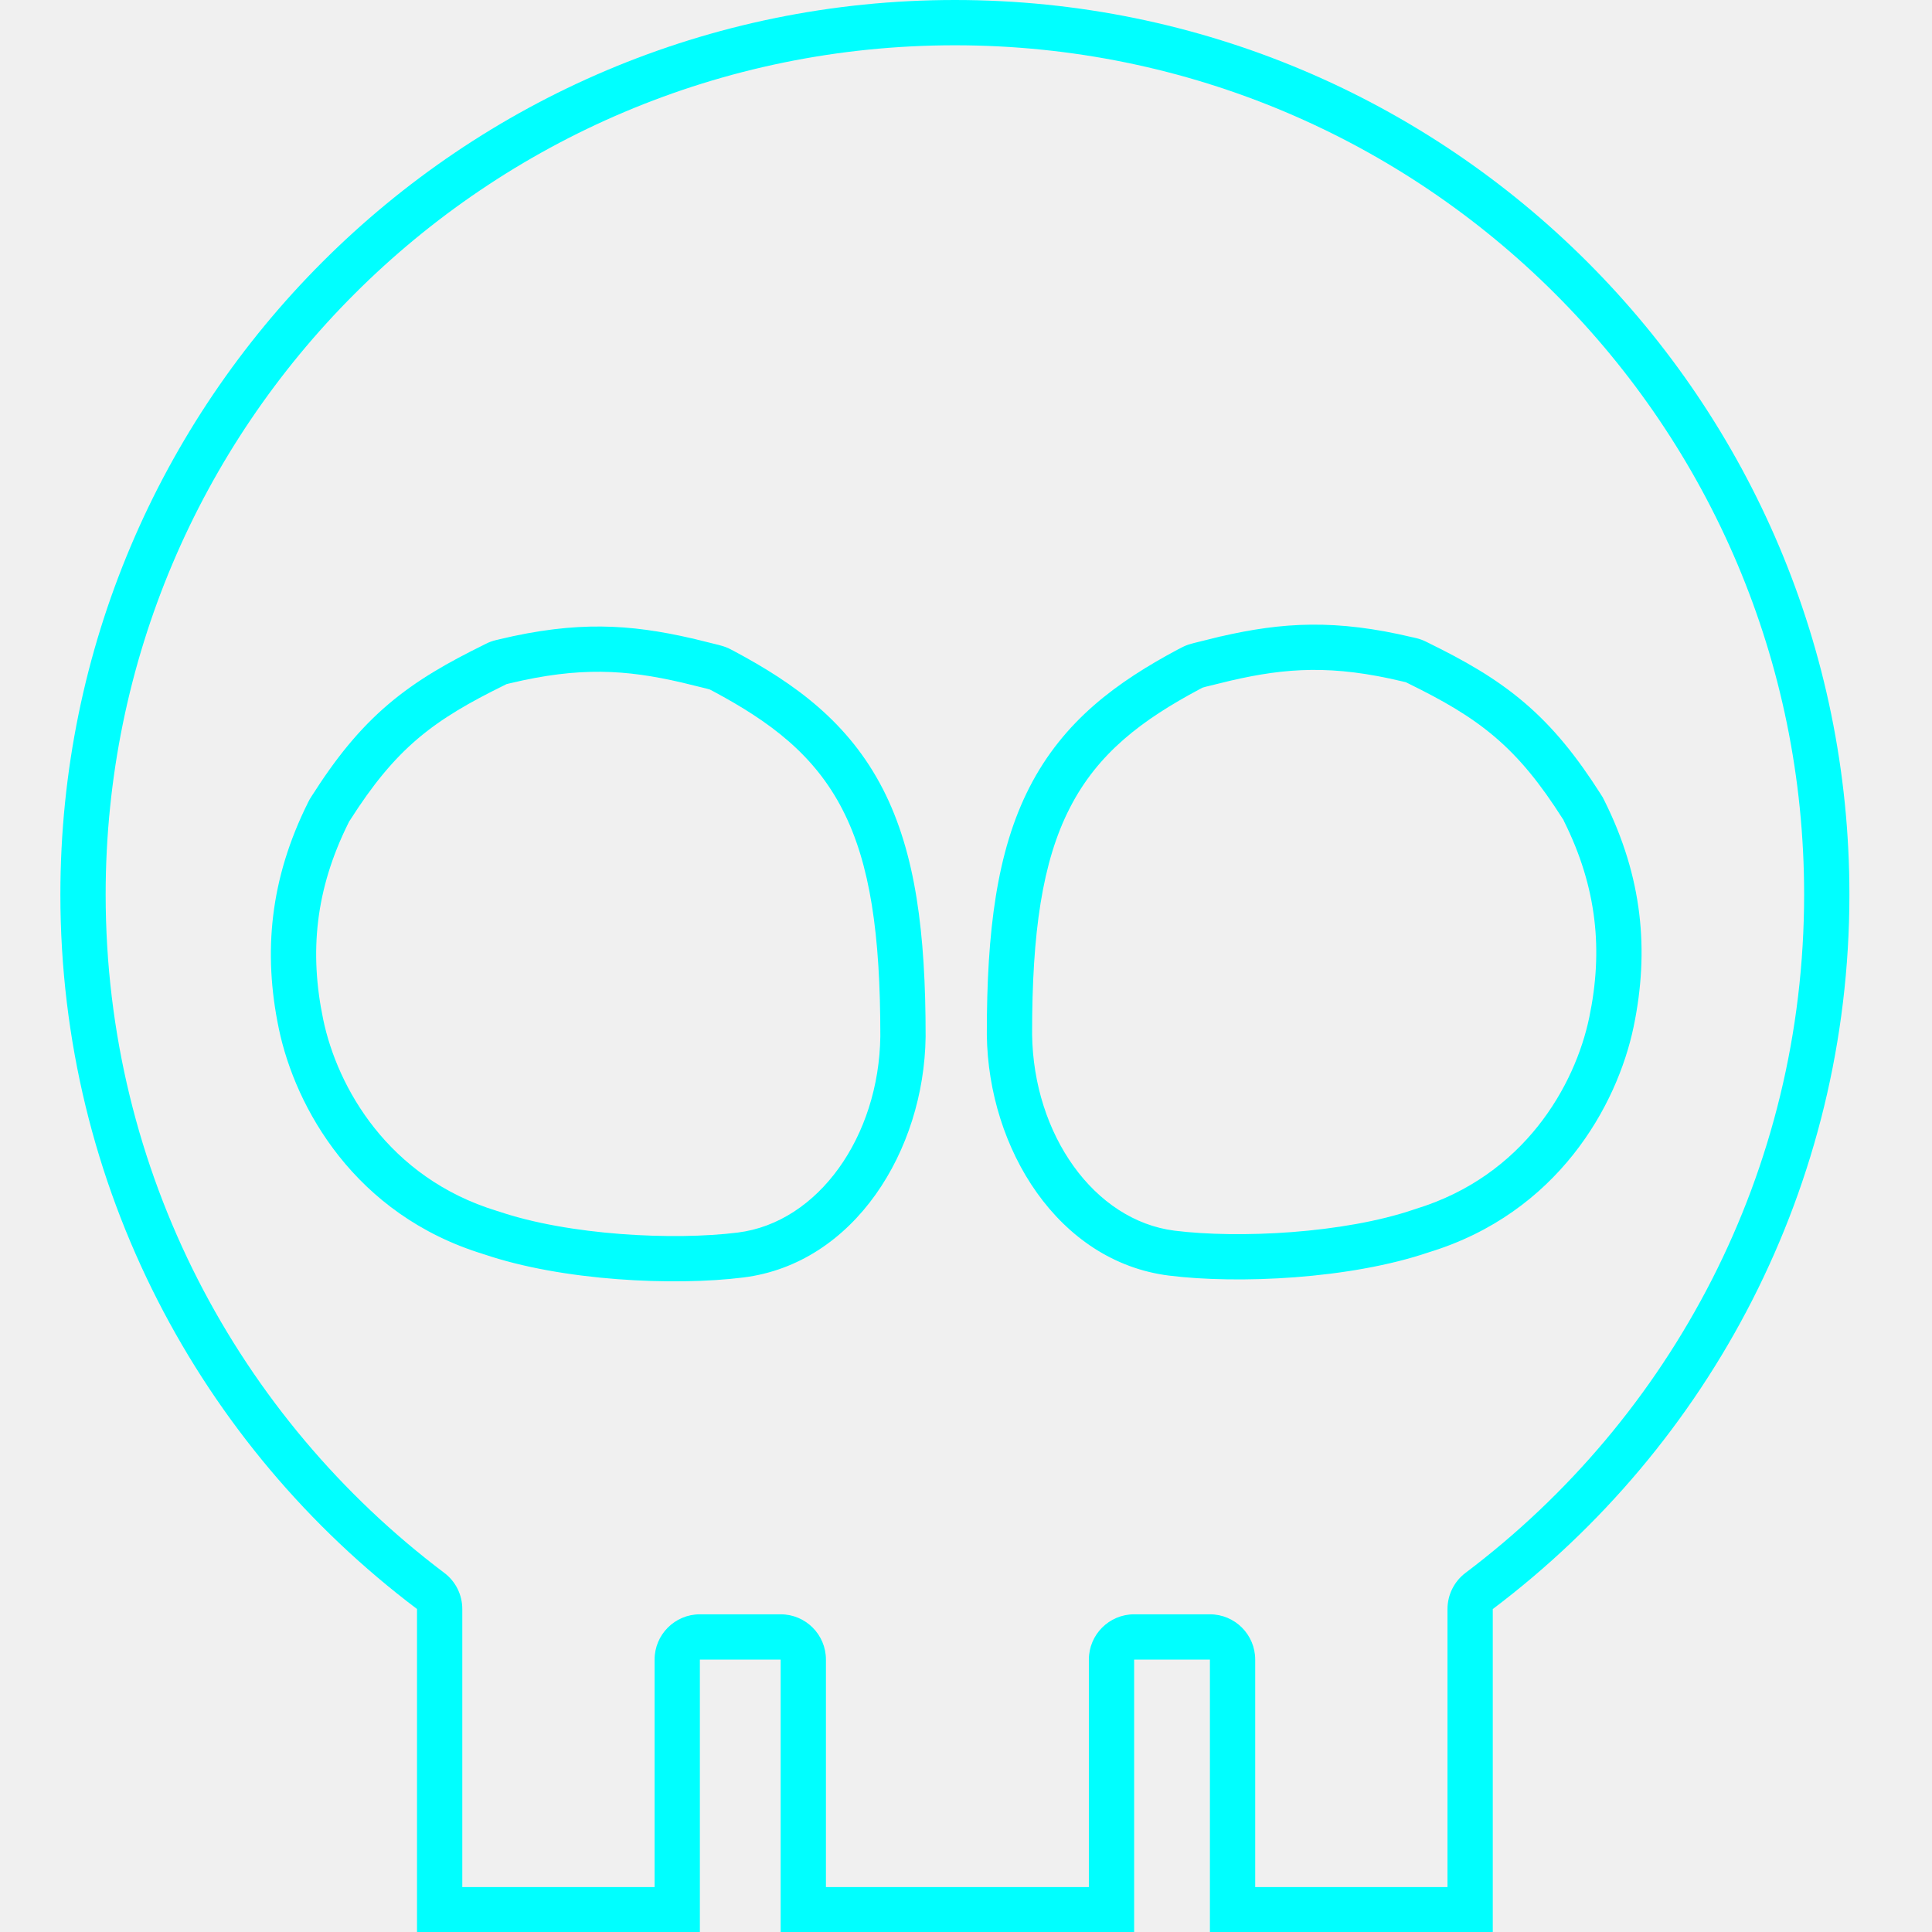
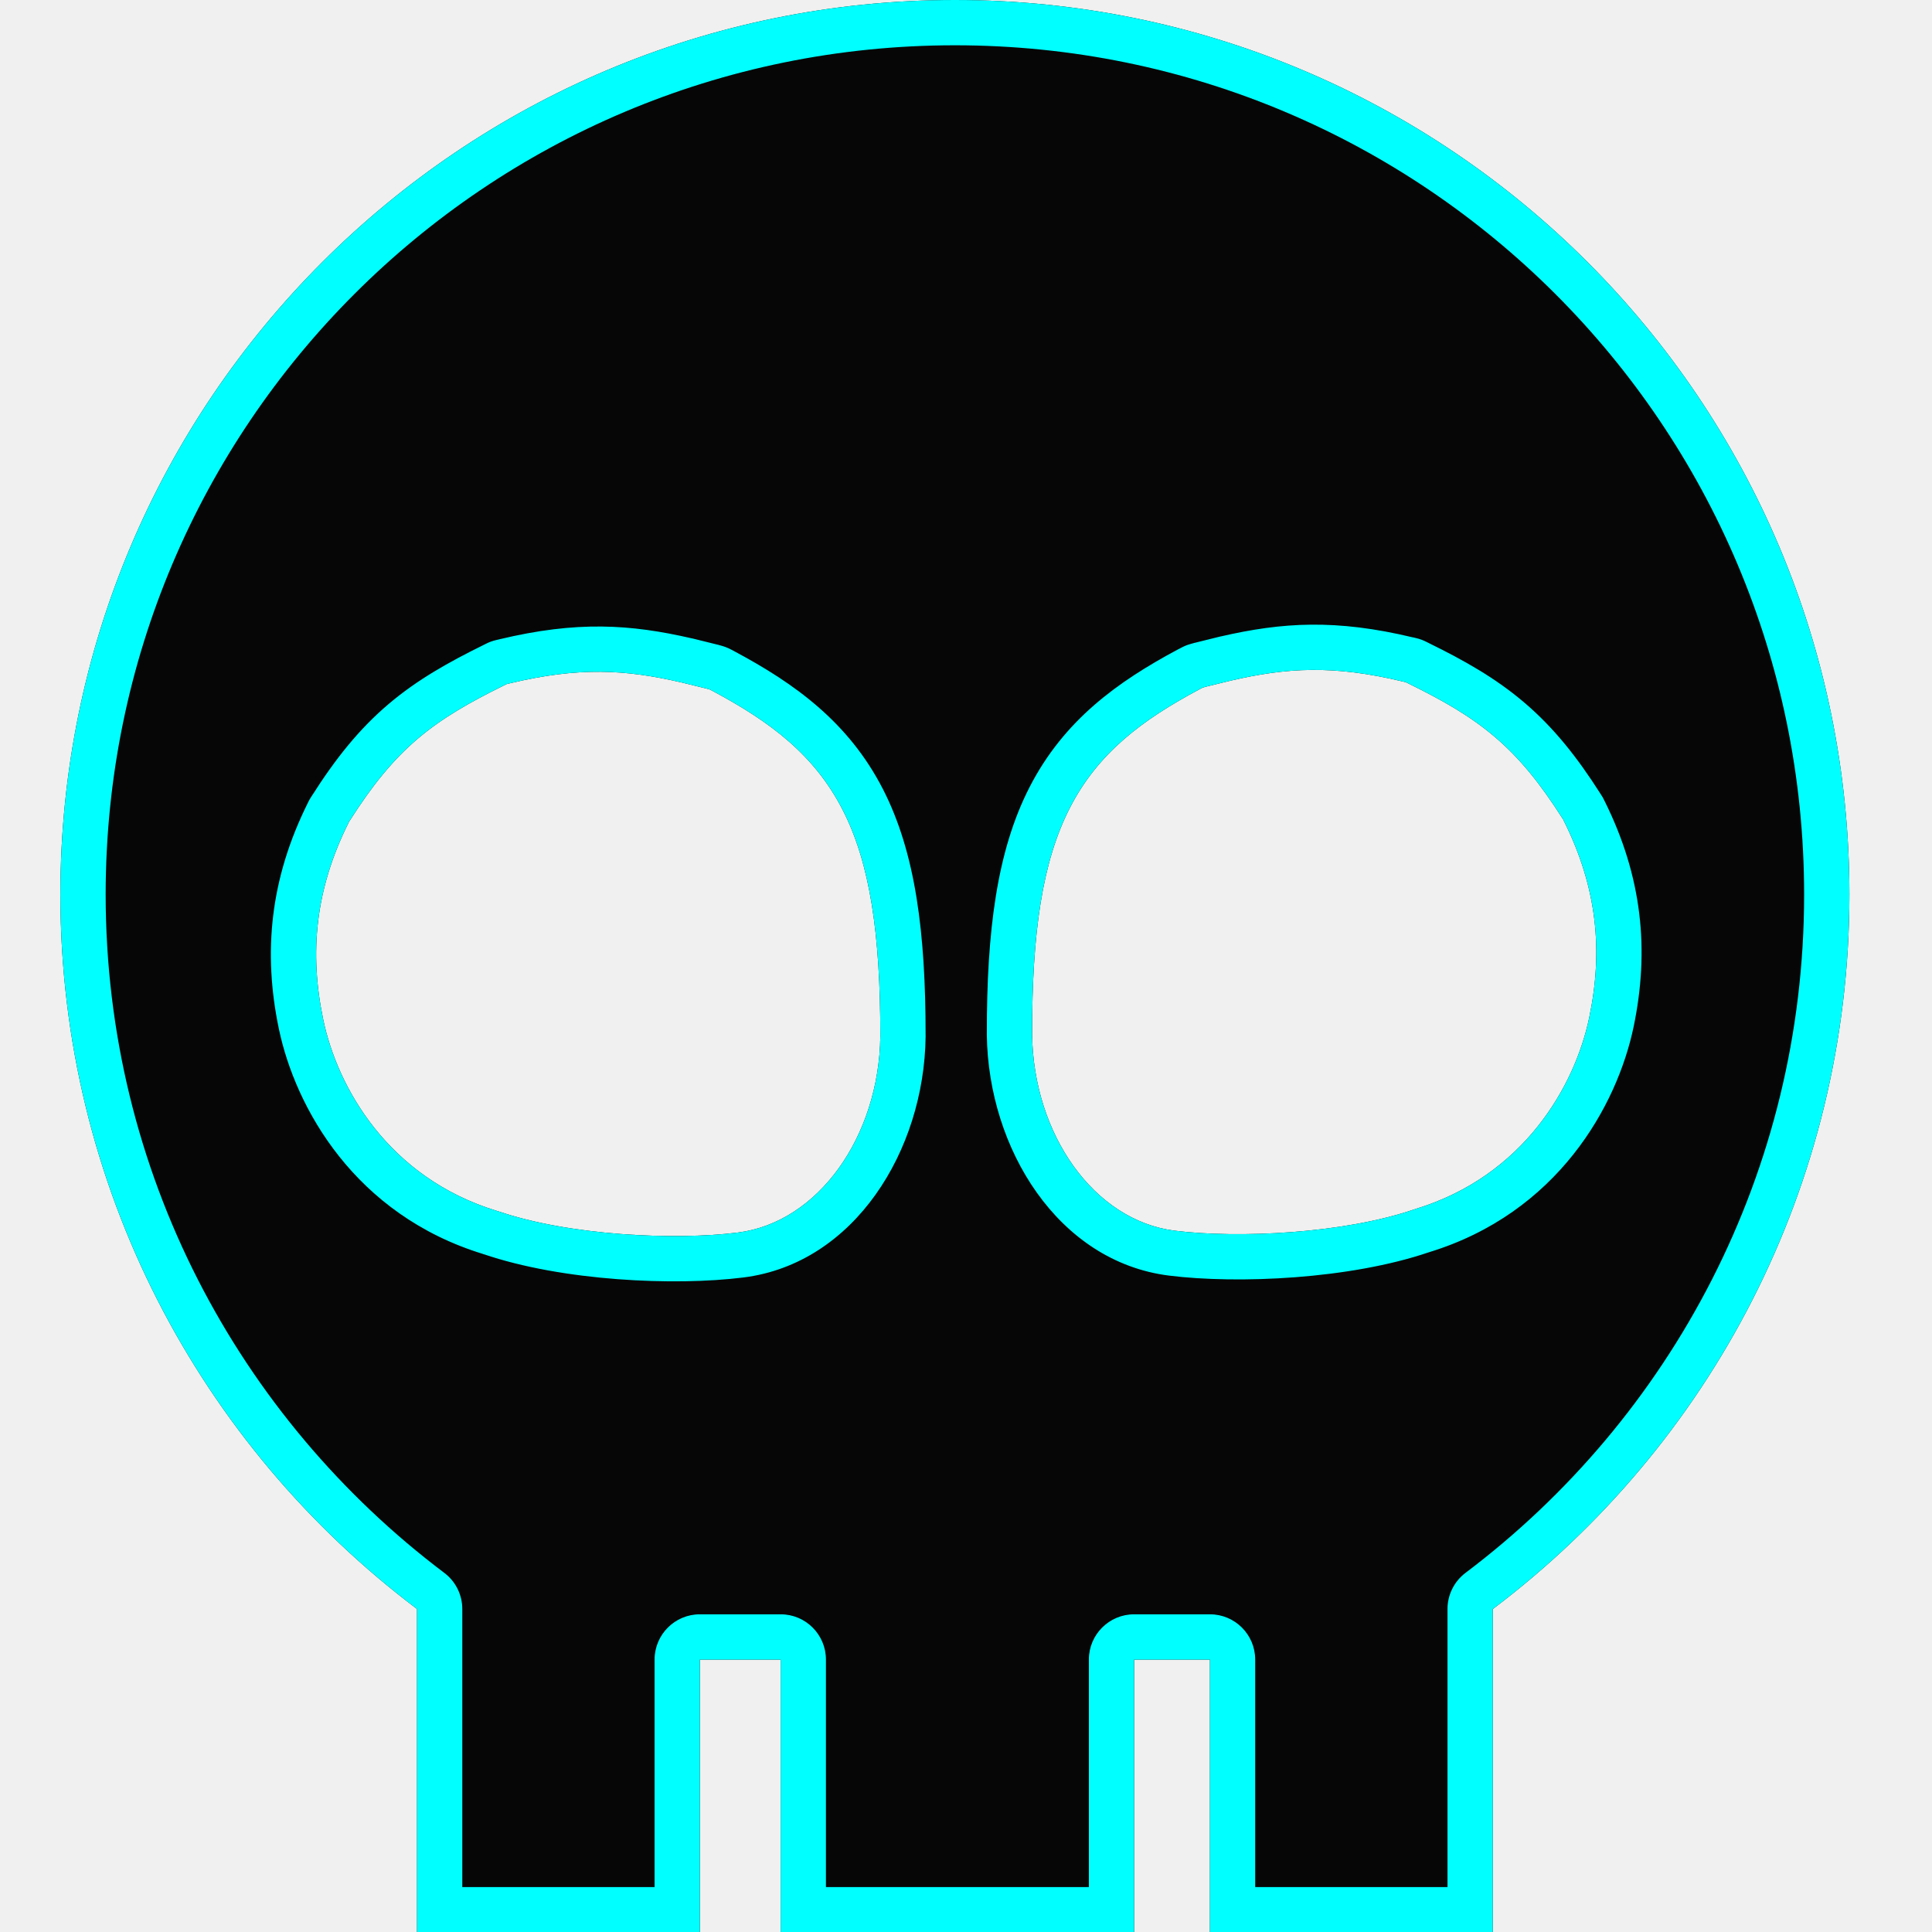
<svg xmlns="http://www.w3.org/2000/svg" width="32" height="32" viewBox="0 0 32 32" fill="none">
-   <g clip-path="url(#clip0_191_2)">
-     <mask id="path-1-inside-1_191_2" fill="white">
+   <g clip-path="url(#clip0_203_208)">
+     <mask id="path-1-inside-1_203_208" fill="white">
      <path d="M15.816 0C23.999 0 30.632 6.634 30.632 14.816C30.632 19.654 28.311 23.948 24.725 26.651V32.006H20.04V27.488H18.785V32.006H12.93V27.488H11.592V32.006H6.907V26.65C3.321 23.947 1 19.654 1 14.816C1 6.634 7.634 0 15.816 0ZM11.29 11.304C10.364 11.09 9.6 11.041 8.444 11.318L8.39 11.331L8.34 11.356C7.78 11.632 7.327 11.889 6.919 12.235C6.508 12.585 6.166 13.006 5.797 13.586L5.782 13.607L5.771 13.631C5.222 14.733 5.122 15.776 5.353 16.884C5.587 18.009 6.43 19.507 8.229 20.056V20.057C8.236 20.059 8.243 20.061 8.25 20.062C9.426 20.464 11.166 20.547 12.22 20.415C13.555 20.248 14.559 18.822 14.581 17.165V17.158C14.582 15.478 14.413 14.304 13.957 13.414C13.489 12.501 12.757 11.954 11.808 11.447L11.756 11.42L11.698 11.404L11.29 11.304ZM23.231 11.287C22.076 11.01 21.312 11.059 20.386 11.273L19.977 11.373L19.92 11.389L19.868 11.416C18.919 11.922 18.186 12.47 17.719 13.383C17.263 14.273 17.093 15.447 17.095 17.127V17.134C17.117 18.791 18.121 20.216 19.456 20.384C20.51 20.515 22.249 20.433 23.426 20.031C23.432 20.029 23.44 20.027 23.446 20.025V20.024C25.246 19.476 26.089 17.977 26.323 16.852C26.554 15.745 26.454 14.702 25.904 13.6L25.894 13.576L25.879 13.555C25.51 12.975 25.168 12.553 24.757 12.204C24.349 11.857 23.896 11.6 23.336 11.325L23.286 11.3L23.231 11.287Z" />
    </mask>
-     <path d="M15.816 0L15.816 -0.75H15.816V0ZM30.632 14.816L31.382 14.816V14.816H30.632ZM24.725 26.651L24.273 26.052C24.085 26.194 23.975 26.416 23.975 26.651H24.725ZM24.725 32.006V32.756C25.139 32.756 25.475 32.42 25.475 32.006H24.725ZM20.04 32.006H19.29C19.29 32.42 19.626 32.756 20.04 32.756V32.006ZM20.04 27.488H20.79C20.79 27.074 20.454 26.738 20.04 26.738V27.488ZM18.785 27.488V26.738C18.371 26.738 18.035 27.074 18.035 27.488H18.785ZM18.785 32.006V32.756C19.199 32.756 19.535 32.42 19.535 32.006H18.785ZM12.93 32.006H12.18C12.18 32.42 12.515 32.756 12.93 32.756V32.006ZM12.93 27.488H13.68C13.68 27.074 13.344 26.738 12.93 26.738V27.488ZM11.592 27.488V26.738C11.178 26.738 10.842 27.074 10.842 27.488H11.592ZM11.592 32.006V32.756C12.006 32.756 12.342 32.42 12.342 32.006H11.592ZM6.907 32.006H6.157C6.157 32.42 6.493 32.756 6.907 32.756V32.006ZM6.907 26.65H7.657C7.657 26.415 7.547 26.193 7.359 26.052L6.907 26.65ZM1 14.816H0.25V14.816L1 14.816ZM11.29 11.304L11.47 10.575L11.458 10.573L11.29 11.304ZM8.444 11.318L8.614 12.049L8.619 12.048L8.444 11.318ZM8.39 11.331L8.22 10.601C8.161 10.614 8.103 10.635 8.049 10.663L8.39 11.331ZM8.34 11.356L8.671 12.03L8.68 12.025L8.34 11.356ZM6.919 12.235L6.433 11.664L6.433 11.664L6.919 12.235ZM5.797 13.586L6.417 14.008C6.421 14.002 6.425 13.995 6.43 13.988L5.797 13.586ZM5.782 13.607L5.163 13.185C5.139 13.22 5.118 13.257 5.1 13.295L5.782 13.607ZM5.771 13.631L6.443 13.966C6.446 13.958 6.45 13.951 6.453 13.943L5.771 13.631ZM5.353 16.884L4.618 17.037L4.618 17.037L5.353 16.884ZM8.229 20.056H8.979C8.979 19.726 8.764 19.434 8.448 19.338L8.229 20.056ZM8.229 20.057H7.479C7.479 20.387 7.695 20.678 8.011 20.774L8.229 20.057ZM8.25 20.062L8.492 19.353C8.483 19.35 8.474 19.347 8.465 19.344L8.25 20.062ZM12.22 20.415L12.313 21.159L12.313 21.159L12.22 20.415ZM14.581 17.165L15.331 17.175V17.165H14.581ZM14.581 17.158L13.831 17.158V17.158H14.581ZM13.957 13.414L14.625 13.072L14.625 13.072L13.957 13.414ZM11.808 11.447L12.161 10.786L12.158 10.784L11.808 11.447ZM11.756 11.42L12.106 10.757C12.057 10.731 12.006 10.711 11.952 10.696L11.756 11.42ZM11.698 11.404L11.895 10.68C11.889 10.679 11.883 10.678 11.878 10.676L11.698 11.404ZM23.231 11.287L23.057 12.017L23.062 12.018L23.231 11.287ZM20.386 11.273L20.217 10.541L20.206 10.544L20.386 11.273ZM19.977 11.373L19.798 10.645C19.793 10.646 19.787 10.648 19.781 10.649L19.977 11.373ZM19.92 11.389L19.724 10.665C19.67 10.679 19.619 10.7 19.57 10.726L19.92 11.389ZM19.868 11.416L19.518 10.753L19.515 10.754L19.868 11.416ZM17.719 13.383L17.051 13.041L17.051 13.041L17.719 13.383ZM17.095 17.127H17.845V17.126L17.095 17.127ZM17.095 17.134H16.345L16.345 17.144L17.095 17.134ZM19.456 20.384L19.363 21.128L19.363 21.128L19.456 20.384ZM23.426 20.031L23.211 19.313C23.202 19.316 23.193 19.318 23.184 19.321L23.426 20.031ZM23.446 20.025L23.663 20.743C23.98 20.648 24.196 20.356 24.196 20.025H23.446ZM23.446 20.024L23.228 19.307C22.912 19.403 22.696 19.694 22.696 20.024H23.446ZM26.323 16.852L27.058 17.006L27.058 17.006L26.323 16.852ZM25.904 13.6L25.223 13.912C25.226 13.919 25.229 13.927 25.233 13.934L25.904 13.6ZM25.894 13.576L26.575 13.264C26.558 13.225 26.537 13.188 26.513 13.154L25.894 13.576ZM25.879 13.555L25.246 13.957C25.25 13.964 25.255 13.971 25.259 13.977L25.879 13.555ZM24.757 12.204L25.243 11.633L25.243 11.633L24.757 12.204ZM23.336 11.325L22.995 11.993L23.005 11.998L23.336 11.325ZM23.286 11.3L23.627 10.632C23.573 10.604 23.515 10.583 23.456 10.569L23.286 11.3ZM15.816 0L15.816 0.75C23.585 0.75 29.882 7.048 29.882 14.816H30.632H31.382C31.382 6.22 24.413 -0.75 15.816 -0.75L15.816 0ZM30.632 14.816L29.882 14.816C29.882 19.409 27.68 23.484 24.273 26.052L24.725 26.651L25.176 27.25C28.942 24.411 31.382 19.9 31.382 14.816L30.632 14.816ZM24.725 26.651H23.975V32.006H24.725H25.475V26.651H24.725ZM24.725 32.006V31.256H20.04V32.006V32.756H24.725V32.006ZM20.04 32.006H20.79V27.488H20.04H19.29V32.006H20.04ZM20.04 27.488V26.738H18.785V27.488V28.238H20.04V27.488ZM18.785 27.488H18.035V32.006H18.785H19.535V27.488H18.785ZM18.785 32.006V31.256H12.93V32.006V32.756H18.785V32.006ZM12.93 32.006H13.68V27.488H12.93H12.18V32.006H12.93ZM12.93 27.488V26.738H11.592V27.488V28.238H12.93V27.488ZM11.592 27.488H10.842V32.006H11.592H12.342V27.488H11.592ZM11.592 32.006V31.256H6.907V32.006V32.756H11.592V32.006ZM6.907 32.006H7.657V26.65H6.907H6.157V32.006H6.907ZM6.907 26.65L7.359 26.052C3.952 23.483 1.75 19.408 1.75 14.816L1 14.816L0.25 14.816C0.25 19.9 2.69 24.41 6.456 27.249L6.907 26.65ZM1 14.816H1.75C1.75 7.048 8.048 0.75 15.816 0.75V0V-0.75C7.22 -0.75 0.25 6.22 0.25 14.816H1ZM11.29 11.304L11.458 10.573C10.434 10.337 9.551 10.282 8.27 10.589L8.444 11.318L8.619 12.048C9.649 11.801 10.294 11.844 11.122 12.035L11.29 11.304ZM8.444 11.318L8.275 10.588L8.22 10.601L8.39 11.331L8.559 12.062L8.614 12.049L8.444 11.318ZM8.39 11.331L8.049 10.663L7.999 10.688L8.34 11.356L8.68 12.025L8.73 11.999L8.39 11.331ZM8.34 11.356L8.009 10.683C7.431 10.968 6.912 11.257 6.433 11.664L6.919 12.235L7.405 12.807C7.742 12.52 8.129 12.296 8.671 12.03L8.34 11.356ZM6.919 12.235L6.433 11.664C5.947 12.077 5.558 12.564 5.164 13.184L5.797 13.586L6.43 13.988C6.773 13.448 7.069 13.092 7.405 12.807L6.919 12.235ZM5.797 13.586L5.177 13.163L5.163 13.185L5.782 13.607L6.402 14.03L6.417 14.008L5.797 13.586ZM5.782 13.607L5.1 13.295L5.09 13.318L5.771 13.631L6.453 13.943L6.464 13.92L5.782 13.607ZM5.771 13.631L5.1 13.296C4.472 14.557 4.355 15.773 4.618 17.037L5.353 16.884L6.087 16.731C5.889 15.779 5.972 14.909 6.443 13.966L5.771 13.631ZM5.353 16.884L4.618 17.037C4.892 18.349 5.878 20.123 8.011 20.773L8.229 20.056L8.448 19.338C6.981 18.891 6.282 17.669 6.087 16.731L5.353 16.884ZM8.229 20.056H7.479V20.057H8.229H8.979V20.056H8.229ZM8.229 20.057L8.011 20.774C8.018 20.776 8.025 20.778 8.029 20.779C8.033 20.781 8.037 20.782 8.039 20.782C8.041 20.783 8.041 20.783 8.041 20.783C8.04 20.783 8.038 20.782 8.035 20.781L8.25 20.062L8.465 19.344C8.458 19.342 8.453 19.34 8.449 19.339C8.445 19.338 8.441 19.337 8.44 19.337C8.439 19.337 8.439 19.337 8.44 19.337C8.441 19.337 8.444 19.338 8.448 19.339L8.229 20.057ZM8.25 20.062L8.008 20.772C9.316 21.219 11.174 21.302 12.313 21.159L12.22 20.415L12.127 19.671C11.158 19.792 9.537 19.709 8.492 19.353L8.25 20.062ZM12.22 20.415L12.313 21.159C14.151 20.929 15.306 19.058 15.331 17.175L14.581 17.165L13.831 17.155C13.812 18.587 12.96 19.567 12.127 19.671L12.22 20.415ZM14.581 17.165H15.331V17.158H14.581H13.831V17.165H14.581ZM14.581 17.158L15.331 17.159C15.332 15.451 15.165 14.127 14.625 13.072L13.957 13.414L13.29 13.756C13.661 14.481 13.832 15.506 13.831 17.158L14.581 17.158ZM13.957 13.414L14.625 13.072C14.055 11.961 13.165 11.322 12.161 10.786L11.808 11.447L11.454 12.109C12.348 12.586 12.924 13.042 13.29 13.756L13.957 13.414ZM11.808 11.447L12.158 10.784L12.106 10.757L11.756 11.42L11.405 12.083L11.457 12.11L11.808 11.447ZM11.756 11.42L11.952 10.696L11.895 10.68L11.698 11.404L11.502 12.128L11.56 12.144L11.756 11.42ZM11.698 11.404L11.878 10.676L11.47 10.575L11.29 11.304L11.111 12.032L11.519 12.133L11.698 11.404ZM23.231 11.287L23.406 10.558C22.125 10.251 21.242 10.306 20.217 10.542L20.386 11.273L20.554 12.003C21.382 11.813 22.027 11.77 23.057 12.017L23.231 11.287ZM20.386 11.273L20.206 10.544L19.798 10.645L19.977 11.373L20.157 12.101L20.565 12.001L20.386 11.273ZM19.977 11.373L19.781 10.649L19.724 10.665L19.92 11.389L20.116 12.113L20.174 12.097L19.977 11.373ZM19.92 11.389L19.57 10.726L19.518 10.753L19.868 11.416L20.218 12.079L20.27 12.052L19.92 11.389ZM19.868 11.416L19.515 10.754C18.511 11.29 17.62 11.93 17.051 13.041L17.719 13.383L18.386 13.725C18.752 13.011 19.328 12.554 20.221 12.078L19.868 11.416ZM17.719 13.383L17.051 13.041C16.511 14.096 16.343 15.42 16.345 17.128L17.095 17.127L17.845 17.126C17.843 15.475 18.015 14.45 18.386 13.725L17.719 13.383ZM17.095 17.127H16.345V17.134H17.095H17.845V17.127H17.095ZM17.095 17.134L16.345 17.144C16.37 19.026 17.525 20.898 19.363 21.128L19.456 20.384L19.549 19.64C18.716 19.535 17.864 18.555 17.845 17.124L17.095 17.134ZM19.456 20.384L19.363 21.128C20.502 21.27 22.36 21.187 23.668 20.741L23.426 20.031L23.184 19.321C22.139 19.678 20.518 19.761 19.549 19.64L19.456 20.384ZM23.426 20.031L23.641 20.75C23.638 20.751 23.636 20.751 23.635 20.751C23.635 20.751 23.635 20.751 23.637 20.751C23.639 20.75 23.642 20.749 23.646 20.748C23.651 20.747 23.657 20.745 23.663 20.743L23.446 20.025L23.229 19.307C23.233 19.306 23.235 19.306 23.236 19.305C23.236 19.305 23.237 19.305 23.235 19.306C23.234 19.306 23.23 19.307 23.227 19.308C23.223 19.309 23.217 19.311 23.211 19.313L23.426 20.031ZM23.446 20.025H24.196V20.024H23.446H22.696V20.025H23.446ZM23.446 20.024L23.665 20.742C25.798 20.092 26.784 18.317 27.058 17.006L26.323 16.852L25.589 16.7C25.393 17.638 24.695 18.86 23.228 19.307L23.446 20.024ZM26.323 16.852L27.058 17.006C27.321 15.741 27.204 14.526 26.576 13.265L25.904 13.6L25.233 13.934C25.704 14.878 25.787 15.748 25.589 16.7L26.323 16.852ZM25.904 13.6L26.586 13.287L26.575 13.264L25.894 13.576L25.212 13.889L25.223 13.912L25.904 13.6ZM25.894 13.576L26.513 13.154L26.499 13.132L25.879 13.555L25.259 13.977L25.274 13.999L25.894 13.576ZM25.879 13.555L26.512 13.152C26.118 12.533 25.729 12.046 25.243 11.633L24.757 12.204L24.271 12.775C24.606 13.061 24.902 13.417 25.246 13.957L25.879 13.555ZM24.757 12.204L25.243 11.633C24.764 11.226 24.245 10.936 23.667 10.652L23.336 11.325L23.005 11.998C23.546 12.264 23.934 12.489 24.271 12.775L24.757 12.204ZM23.336 11.325L23.677 10.657L23.627 10.632L23.286 11.3L22.945 11.968L22.995 11.993L23.336 11.325ZM23.286 11.3L23.456 10.569L23.401 10.556L23.231 11.287L23.062 12.018L23.116 12.03L23.286 11.3Z" fill="#00FFFF" mask="url(#path-1-inside-1_191_2)" />
+     <path d="M15.816 0C23.999 0 30.632 6.634 30.632 14.816C30.632 19.654 28.311 23.948 24.725 26.651V32.006H20.04V27.488H18.785V32.006H12.93V27.488H11.592V32.006H6.907V26.65C3.321 23.947 1 19.654 1 14.816C1 6.634 7.634 0 15.816 0ZM11.29 11.304C10.364 11.09 9.6 11.041 8.444 11.318L8.39 11.331L8.34 11.356C7.78 11.632 7.327 11.889 6.919 12.235C6.508 12.585 6.166 13.006 5.797 13.586L5.782 13.607L5.771 13.631C5.222 14.733 5.122 15.776 5.353 16.884C5.587 18.009 6.43 19.507 8.229 20.056V20.057C8.236 20.059 8.243 20.061 8.25 20.062C9.426 20.464 11.166 20.547 12.22 20.415C13.555 20.248 14.559 18.822 14.581 17.165V17.158C14.582 15.478 14.413 14.304 13.957 13.414C13.489 12.501 12.757 11.954 11.808 11.447L11.756 11.42L11.698 11.404L11.29 11.304ZM23.231 11.287C22.076 11.01 21.312 11.059 20.386 11.273L19.977 11.373L19.92 11.389L19.868 11.416C18.919 11.922 18.186 12.47 17.719 13.383C17.263 14.273 17.093 15.447 17.095 17.127V17.134C17.117 18.791 18.121 20.216 19.456 20.384C20.51 20.515 22.249 20.433 23.426 20.031C23.432 20.029 23.44 20.027 23.446 20.025V20.024C25.246 19.476 26.089 17.977 26.323 16.852C26.554 15.745 26.454 14.702 25.904 13.6L25.894 13.576L25.879 13.555C25.51 12.975 25.168 12.553 24.757 12.204C24.349 11.857 23.896 11.6 23.336 11.325L23.286 11.3L23.231 11.287Z" fill="#060606" />
+     <path d="M15.816 0L15.816 -0.75H15.816V0ZM30.632 14.816L31.382 14.816V14.816H30.632ZM24.725 26.651L24.273 26.052C24.085 26.194 23.975 26.416 23.975 26.651H24.725ZM24.725 32.006V32.756C25.139 32.756 25.475 32.42 25.475 32.006H24.725ZM20.04 32.006H19.29C19.29 32.42 19.626 32.756 20.04 32.756V32.006ZM20.04 27.488H20.79C20.79 27.074 20.454 26.738 20.04 26.738V27.488ZM18.785 27.488V26.738C18.371 26.738 18.035 27.074 18.035 27.488H18.785ZM18.785 32.006V32.756C19.199 32.756 19.535 32.42 19.535 32.006H18.785ZM12.93 32.006H12.18C12.18 32.42 12.515 32.756 12.93 32.756V32.006ZM12.93 27.488H13.68C13.68 27.074 13.344 26.738 12.93 26.738V27.488ZM11.592 27.488V26.738C11.178 26.738 10.842 27.074 10.842 27.488H11.592ZM11.592 32.006V32.756C12.006 32.756 12.342 32.42 12.342 32.006H11.592ZM6.907 32.006H6.157C6.157 32.42 6.493 32.756 6.907 32.756V32.006ZM6.907 26.65H7.657C7.657 26.415 7.547 26.193 7.359 26.052L6.907 26.65ZM1 14.816H0.25V14.816L1 14.816ZM11.29 11.304L11.47 10.575L11.458 10.573L11.29 11.304ZM8.444 11.318L8.614 12.049L8.619 12.048L8.444 11.318ZM8.39 11.331L8.22 10.601C8.161 10.614 8.103 10.635 8.049 10.663L8.39 11.331ZM8.34 11.356L8.671 12.03L8.68 12.025L8.34 11.356ZM6.919 12.235L6.433 11.664L6.433 11.664L6.919 12.235ZM5.797 13.586L6.417 14.008C6.421 14.002 6.425 13.995 6.43 13.988L5.797 13.586ZM5.782 13.607L5.163 13.185C5.139 13.22 5.118 13.257 5.1 13.295L5.782 13.607ZM5.771 13.631L6.443 13.966C6.446 13.958 6.45 13.951 6.453 13.943L5.771 13.631ZM5.353 16.884L4.618 17.037L4.618 17.037L5.353 16.884ZM8.229 20.056H8.979C8.979 19.726 8.764 19.434 8.448 19.338L8.229 20.056ZM8.229 20.057H7.479C7.479 20.387 7.695 20.678 8.011 20.774L8.229 20.057ZM8.25 20.062L8.492 19.353C8.483 19.35 8.474 19.347 8.465 19.344L8.25 20.062ZM12.22 20.415L12.313 21.159L12.313 21.159L12.22 20.415ZM14.581 17.165L15.331 17.175V17.165H14.581ZM14.581 17.158L13.831 17.158V17.158H14.581ZM13.957 13.414L14.625 13.072L14.625 13.072L13.957 13.414ZM11.808 11.447L12.161 10.786L12.158 10.784L11.808 11.447ZM11.756 11.42L12.106 10.757C12.057 10.731 12.006 10.711 11.952 10.696L11.756 11.42ZM11.698 11.404L11.895 10.68C11.889 10.679 11.883 10.678 11.878 10.676L11.698 11.404ZM23.231 11.287L23.057 12.017L23.062 12.018L23.231 11.287ZM20.386 11.273L20.217 10.541L20.206 10.544L20.386 11.273ZM19.977 11.373L19.798 10.645C19.793 10.646 19.787 10.648 19.781 10.649L19.977 11.373ZM19.92 11.389L19.724 10.665C19.67 10.679 19.619 10.7 19.57 10.726L19.92 11.389ZM19.868 11.416L19.518 10.753L19.515 10.754L19.868 11.416ZM17.719 13.383L17.051 13.041L17.051 13.041L17.719 13.383ZM17.095 17.127H17.845V17.126L17.095 17.127ZM17.095 17.134H16.345L16.345 17.144L17.095 17.134ZM19.456 20.384L19.363 21.128L19.363 21.128L19.456 20.384ZM23.426 20.031L23.211 19.313C23.202 19.316 23.193 19.318 23.184 19.321L23.426 20.031ZM23.446 20.025L23.663 20.743C23.98 20.648 24.196 20.356 24.196 20.025H23.446ZM23.446 20.024L23.228 19.307C22.912 19.403 22.696 19.694 22.696 20.024H23.446ZM26.323 16.852L27.058 17.006L27.058 17.006L26.323 16.852ZM25.904 13.6L25.223 13.912C25.226 13.919 25.229 13.927 25.233 13.934L25.904 13.6ZM25.894 13.576L26.575 13.264C26.558 13.225 26.537 13.188 26.513 13.154L25.894 13.576ZM25.879 13.555L25.246 13.957C25.25 13.964 25.255 13.971 25.259 13.977L25.879 13.555ZM24.757 12.204L25.243 11.633L25.243 11.633L24.757 12.204ZM23.336 11.325L22.995 11.993L23.005 11.998L23.336 11.325ZM23.286 11.3L23.627 10.632C23.573 10.604 23.515 10.583 23.456 10.569L23.286 11.3ZM15.816 0L15.816 0.75C23.585 0.75 29.882 7.048 29.882 14.816H30.632H31.382C31.382 6.22 24.413 -0.75 15.816 -0.75L15.816 0ZM30.632 14.816L29.882 14.816C29.882 19.409 27.68 23.484 24.273 26.052L24.725 26.651L25.176 27.25C28.942 24.411 31.382 19.9 31.382 14.816L30.632 14.816ZM24.725 26.651H23.975V32.006H24.725H25.475V26.651H24.725ZM24.725 32.006V31.256H20.04V32.006V32.756H24.725V32.006ZM20.04 32.006H20.79V27.488H20.04H19.29V32.006H20.04ZM20.04 27.488V26.738H18.785V27.488V28.238H20.04V27.488ZM18.785 27.488H18.035V32.006H18.785H19.535V27.488H18.785ZM18.785 32.006V31.256H12.93V32.006V32.756H18.785V32.006ZM12.93 32.006H13.68V27.488H12.93H12.18V32.006H12.93ZM12.93 27.488V26.738H11.592V27.488V28.238H12.93V27.488ZM11.592 27.488H10.842V32.006H11.592H12.342V27.488H11.592ZM11.592 32.006V31.256H6.907V32.006V32.756H11.592V32.006ZM6.907 32.006H7.657V26.65H6.907H6.157V32.006H6.907ZM6.907 26.65L7.359 26.052C3.952 23.483 1.75 19.408 1.75 14.816L1 14.816L0.25 14.816C0.25 19.9 2.69 24.41 6.456 27.249L6.907 26.65ZM1 14.816H1.75C1.75 7.048 8.048 0.75 15.816 0.75V0V-0.75C7.22 -0.75 0.25 6.22 0.25 14.816H1ZM11.29 11.304L11.458 10.573C10.434 10.337 9.551 10.282 8.27 10.589L8.444 11.318L8.619 12.048C9.649 11.801 10.294 11.844 11.122 12.035L11.29 11.304ZM8.444 11.318L8.275 10.588L8.22 10.601L8.39 11.331L8.559 12.062L8.614 12.049L8.444 11.318ZM8.39 11.331L8.049 10.663L7.999 10.688L8.34 11.356L8.68 12.025L8.73 11.999L8.39 11.331ZM8.34 11.356L8.009 10.683C7.431 10.968 6.912 11.257 6.433 11.664L6.919 12.235L7.405 12.807C7.742 12.52 8.129 12.296 8.671 12.03L8.34 11.356ZM6.919 12.235L6.433 11.664C5.947 12.077 5.558 12.564 5.164 13.184L5.797 13.586L6.43 13.988C6.773 13.448 7.069 13.092 7.405 12.807L6.919 12.235ZM5.797 13.586L5.177 13.163L5.163 13.185L5.782 13.607L6.402 14.03L6.417 14.008L5.797 13.586ZM5.782 13.607L5.1 13.295L5.09 13.318L5.771 13.631L6.453 13.943L6.464 13.92L5.782 13.607ZM5.771 13.631L5.1 13.296C4.472 14.557 4.355 15.773 4.618 17.037L5.353 16.884L6.087 16.731C5.889 15.779 5.972 14.909 6.443 13.966L5.771 13.631ZM5.353 16.884L4.618 17.037C4.892 18.349 5.878 20.123 8.011 20.773L8.229 20.056L8.448 19.338C6.981 18.891 6.282 17.669 6.087 16.731L5.353 16.884ZM8.229 20.056H7.479V20.057H8.229H8.979V20.056H8.229ZM8.229 20.057L8.011 20.774C8.018 20.776 8.025 20.778 8.029 20.779C8.033 20.781 8.037 20.782 8.039 20.782C8.041 20.783 8.041 20.783 8.041 20.783C8.04 20.783 8.038 20.782 8.035 20.781L8.25 20.062L8.465 19.344C8.458 19.342 8.453 19.34 8.449 19.339C8.445 19.338 8.441 19.337 8.44 19.337C8.439 19.337 8.439 19.337 8.44 19.337C8.441 19.337 8.444 19.338 8.448 19.339L8.229 20.057ZM8.25 20.062L8.008 20.772C9.316 21.219 11.174 21.302 12.313 21.159L12.22 20.415L12.127 19.671C11.158 19.792 9.537 19.709 8.492 19.353L8.25 20.062ZM12.22 20.415L12.313 21.159C14.151 20.929 15.306 19.058 15.331 17.175L14.581 17.165L13.831 17.155C13.812 18.587 12.96 19.567 12.127 19.671L12.22 20.415ZM14.581 17.165H15.331V17.158H14.581H13.831V17.165H14.581ZM14.581 17.158L15.331 17.159C15.332 15.451 15.165 14.127 14.625 13.072L13.957 13.414L13.29 13.756C13.661 14.481 13.832 15.506 13.831 17.158L14.581 17.158ZM13.957 13.414L14.625 13.072C14.055 11.961 13.165 11.322 12.161 10.786L11.808 11.447L11.454 12.109C12.348 12.586 12.924 13.042 13.29 13.756L13.957 13.414ZM11.808 11.447L12.158 10.784L12.106 10.757L11.756 11.42L11.405 12.083L11.457 12.11L11.808 11.447ZM11.756 11.42L11.952 10.696L11.895 10.68L11.698 11.404L11.502 12.128L11.56 12.144L11.756 11.42ZM11.698 11.404L11.878 10.676L11.47 10.575L11.29 11.304L11.111 12.032L11.519 12.133L11.698 11.404ZM23.231 11.287L23.406 10.558C22.125 10.251 21.242 10.306 20.217 10.542L20.386 11.273L20.554 12.003C21.382 11.813 22.027 11.77 23.057 12.017L23.231 11.287ZM20.386 11.273L20.206 10.544L19.798 10.645L19.977 11.373L20.157 12.101L20.565 12.001L20.386 11.273ZM19.977 11.373L19.781 10.649L19.724 10.665L19.92 11.389L20.116 12.113L20.174 12.097L19.977 11.373ZM19.92 11.389L19.57 10.726L19.518 10.753L19.868 11.416L20.218 12.079L20.27 12.052L19.92 11.389ZM19.868 11.416L19.515 10.754C18.511 11.29 17.62 11.93 17.051 13.041L17.719 13.383L18.386 13.725C18.752 13.011 19.328 12.554 20.221 12.078L19.868 11.416ZM17.719 13.383L17.051 13.041C16.511 14.096 16.343 15.42 16.345 17.128L17.095 17.127L17.845 17.126C17.843 15.475 18.015 14.45 18.386 13.725L17.719 13.383ZM17.095 17.127H16.345V17.134H17.095H17.845V17.127H17.095ZM17.095 17.134L16.345 17.144C16.37 19.026 17.525 20.898 19.363 21.128L19.456 20.384L19.549 19.64C18.716 19.535 17.864 18.555 17.845 17.124L17.095 17.134ZM19.456 20.384L19.363 21.128C20.502 21.27 22.36 21.187 23.668 20.741L23.426 20.031L23.184 19.321C22.139 19.678 20.518 19.761 19.549 19.64L19.456 20.384ZM23.426 20.031L23.641 20.75C23.638 20.751 23.636 20.751 23.635 20.751C23.635 20.751 23.635 20.751 23.637 20.751C23.639 20.75 23.642 20.749 23.646 20.748C23.651 20.747 23.657 20.745 23.663 20.743L23.446 20.025L23.229 19.307C23.233 19.306 23.235 19.306 23.236 19.305C23.236 19.305 23.237 19.305 23.235 19.306C23.234 19.306 23.23 19.307 23.227 19.308C23.223 19.309 23.217 19.311 23.211 19.313L23.426 20.031ZM23.446 20.025H24.196V20.024H23.446H22.696V20.025H23.446ZM23.446 20.024L23.665 20.742C25.798 20.092 26.784 18.317 27.058 17.006L26.323 16.852L25.589 16.7C25.393 17.638 24.695 18.86 23.228 19.307L23.446 20.024ZM26.323 16.852L27.058 17.006C27.321 15.741 27.204 14.526 26.576 13.265L25.904 13.6L25.233 13.934C25.704 14.878 25.787 15.748 25.589 16.7L26.323 16.852ZM25.904 13.6L26.586 13.287L26.575 13.264L25.894 13.576L25.212 13.889L25.223 13.912L25.904 13.6ZM25.894 13.576L26.513 13.154L26.499 13.132L25.879 13.555L25.259 13.977L25.274 13.999L25.894 13.576ZM25.879 13.555L26.512 13.152C26.118 12.533 25.729 12.046 25.243 11.633L24.757 12.204L24.271 12.775C24.606 13.061 24.902 13.417 25.246 13.957L25.879 13.555ZM24.757 12.204L25.243 11.633C24.764 11.226 24.245 10.936 23.667 10.652L23.336 11.325L23.005 11.998C23.546 12.264 23.934 12.489 24.271 12.775L24.757 12.204ZM23.336 11.325L23.677 10.657L23.627 10.632L23.286 11.3L22.945 11.968L22.995 11.993L23.336 11.325ZM23.286 11.3L23.456 10.569L23.401 10.556L23.231 11.287L23.062 12.018L23.116 12.03L23.286 11.3Z" fill="#00FFFF" mask="url(#path-1-inside-1_203_208)" />
  </g>
  <defs>
-     <clipPath id="clip0_191_2">
+     <clipPath id="clip0_203_208">
      <rect width="32" height="32" fill="white" />
    </clipPath>
  </defs>
</svg>
